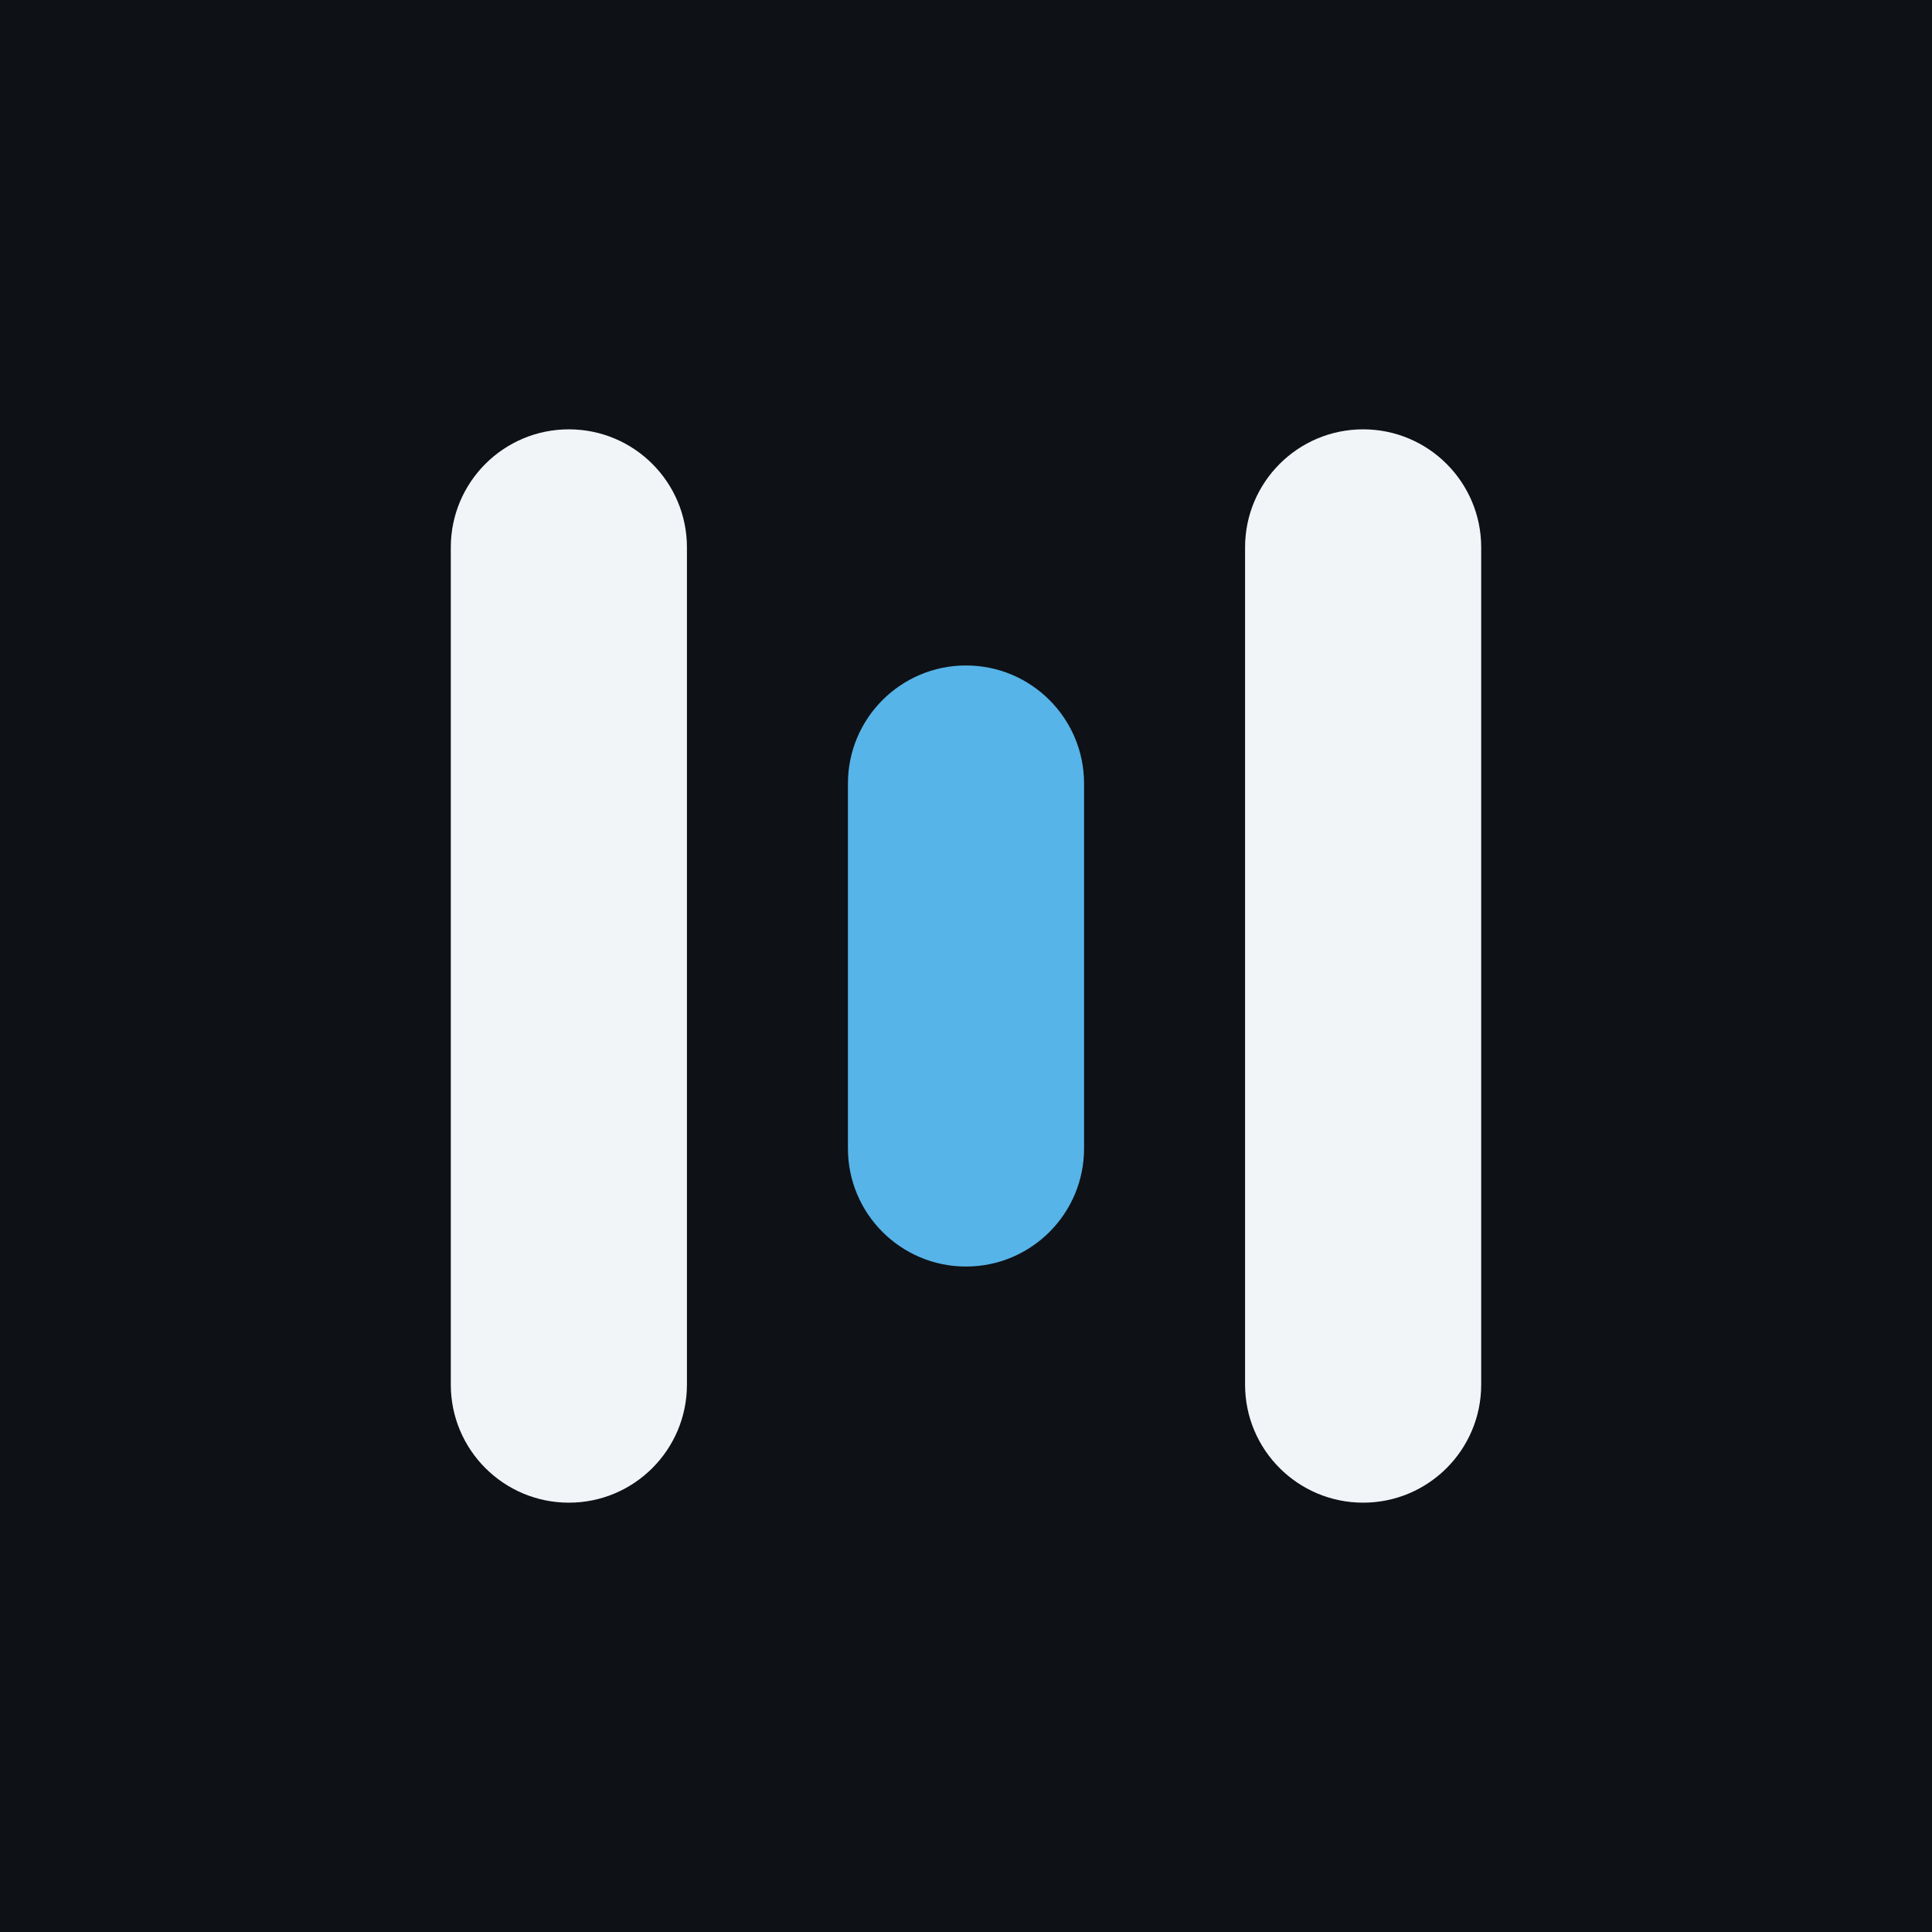
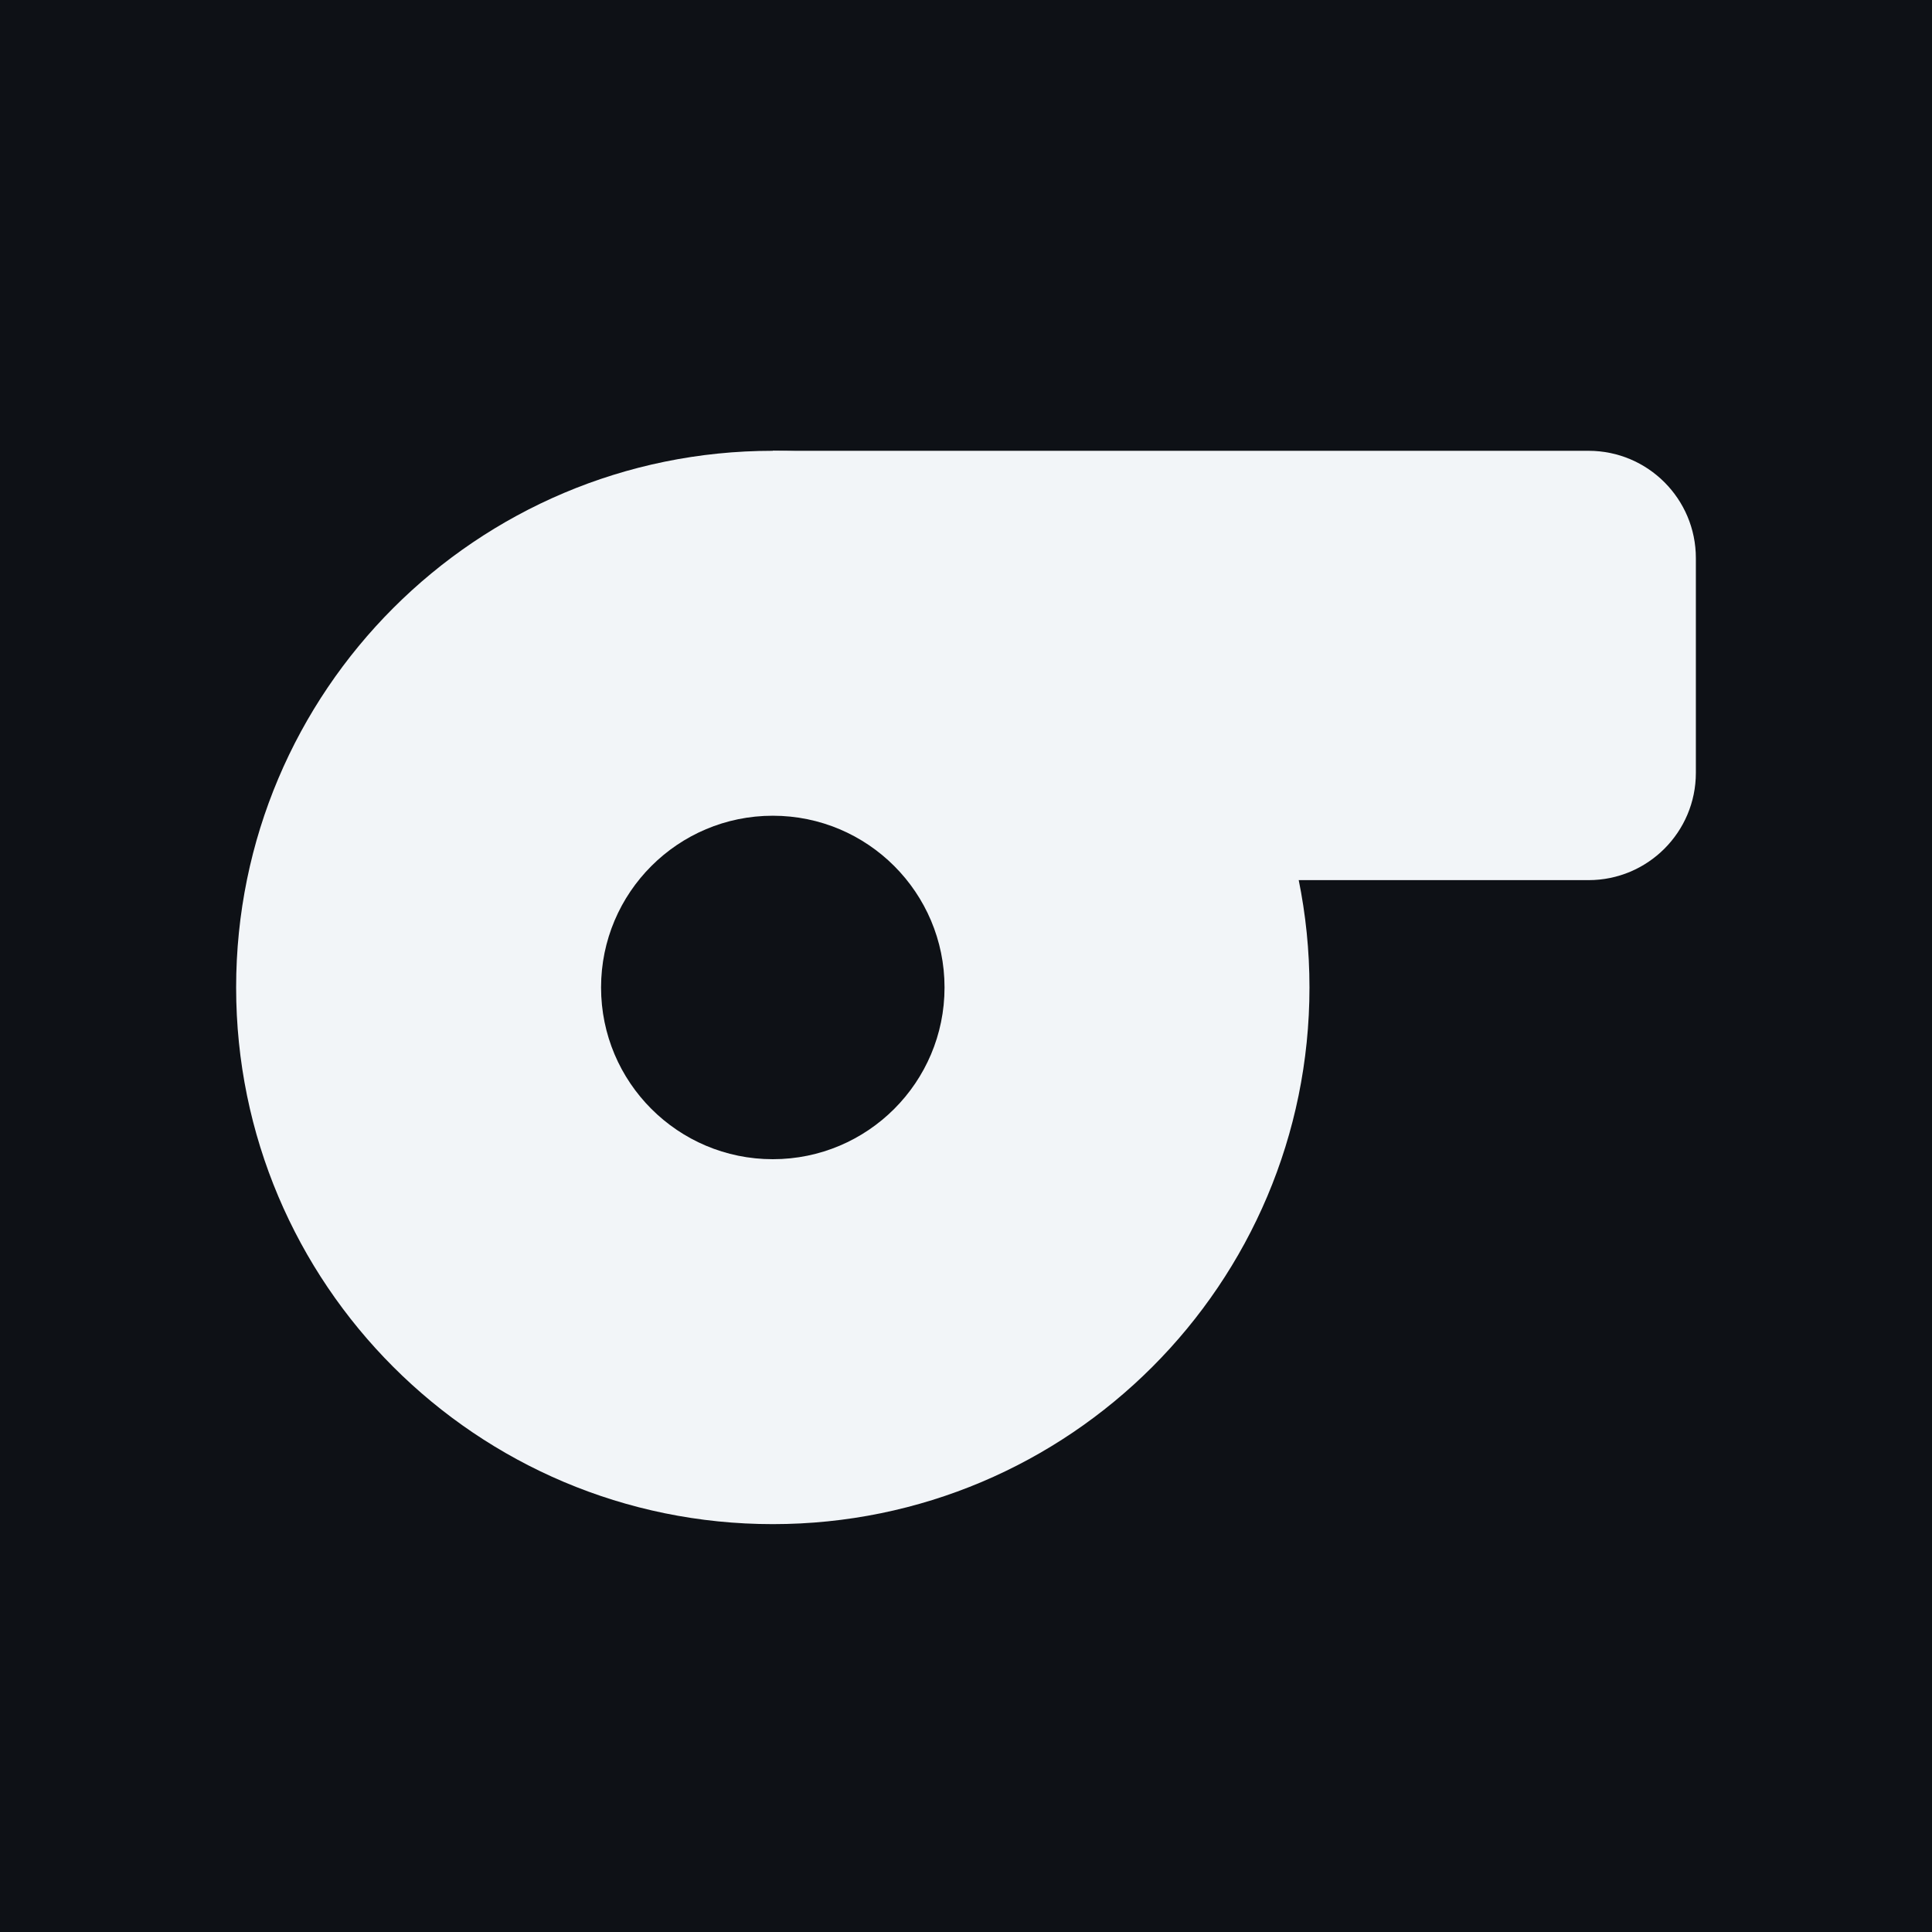
<svg xmlns="http://www.w3.org/2000/svg" width="192" height="192" viewBox="0 0 180 180">
  <rect width="180" height="180" fill="#0E1116" />
-   <rect x="42" y="40" width="22" height="100" rx="11" fill="#F2F5F8" />
-   <rect x="79" y="62" width="22" height="56" rx="11" fill="#56B4E9" />
-   <rect x="116" y="40" width="22" height="100" rx="11" fill="#F2F5F8" />
+   <circle cx="72" cy="92" r="50" fill="#F2F5F8" />
+   <path d="M72 42H148A10 10 0 0 1 158 52V72A10 10 0 0 1 148 82H72Z" fill="#F2F5F8" />
+   <circle cx="72" cy="92" r="16" fill="#0E1116" />
</svg>
